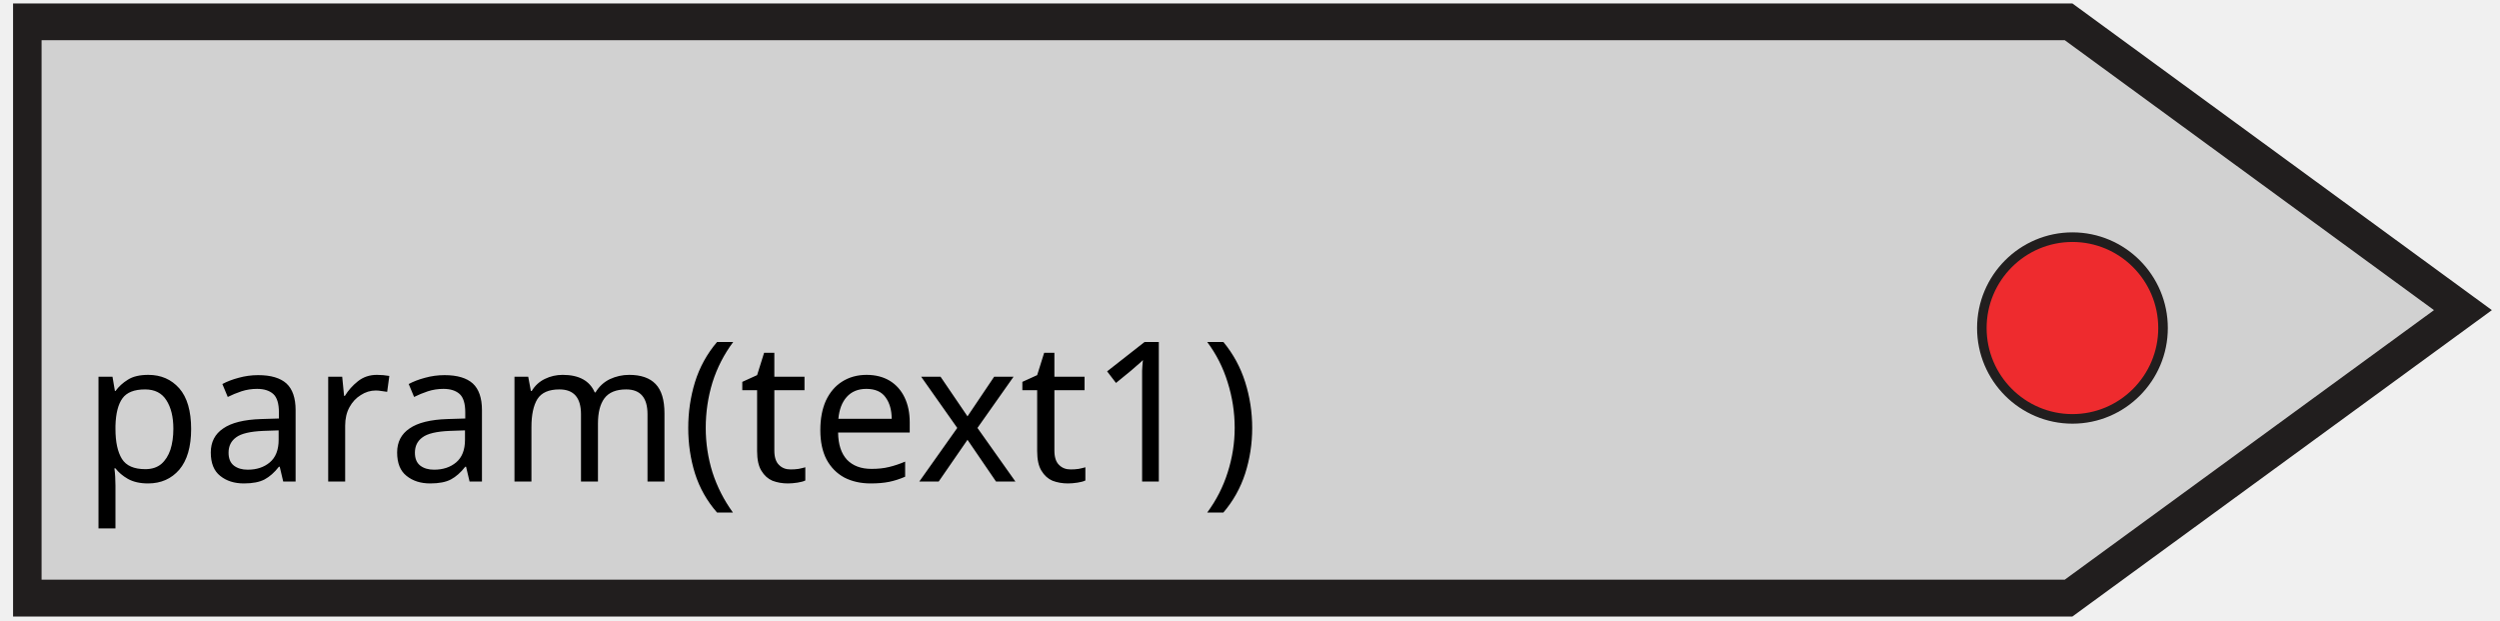
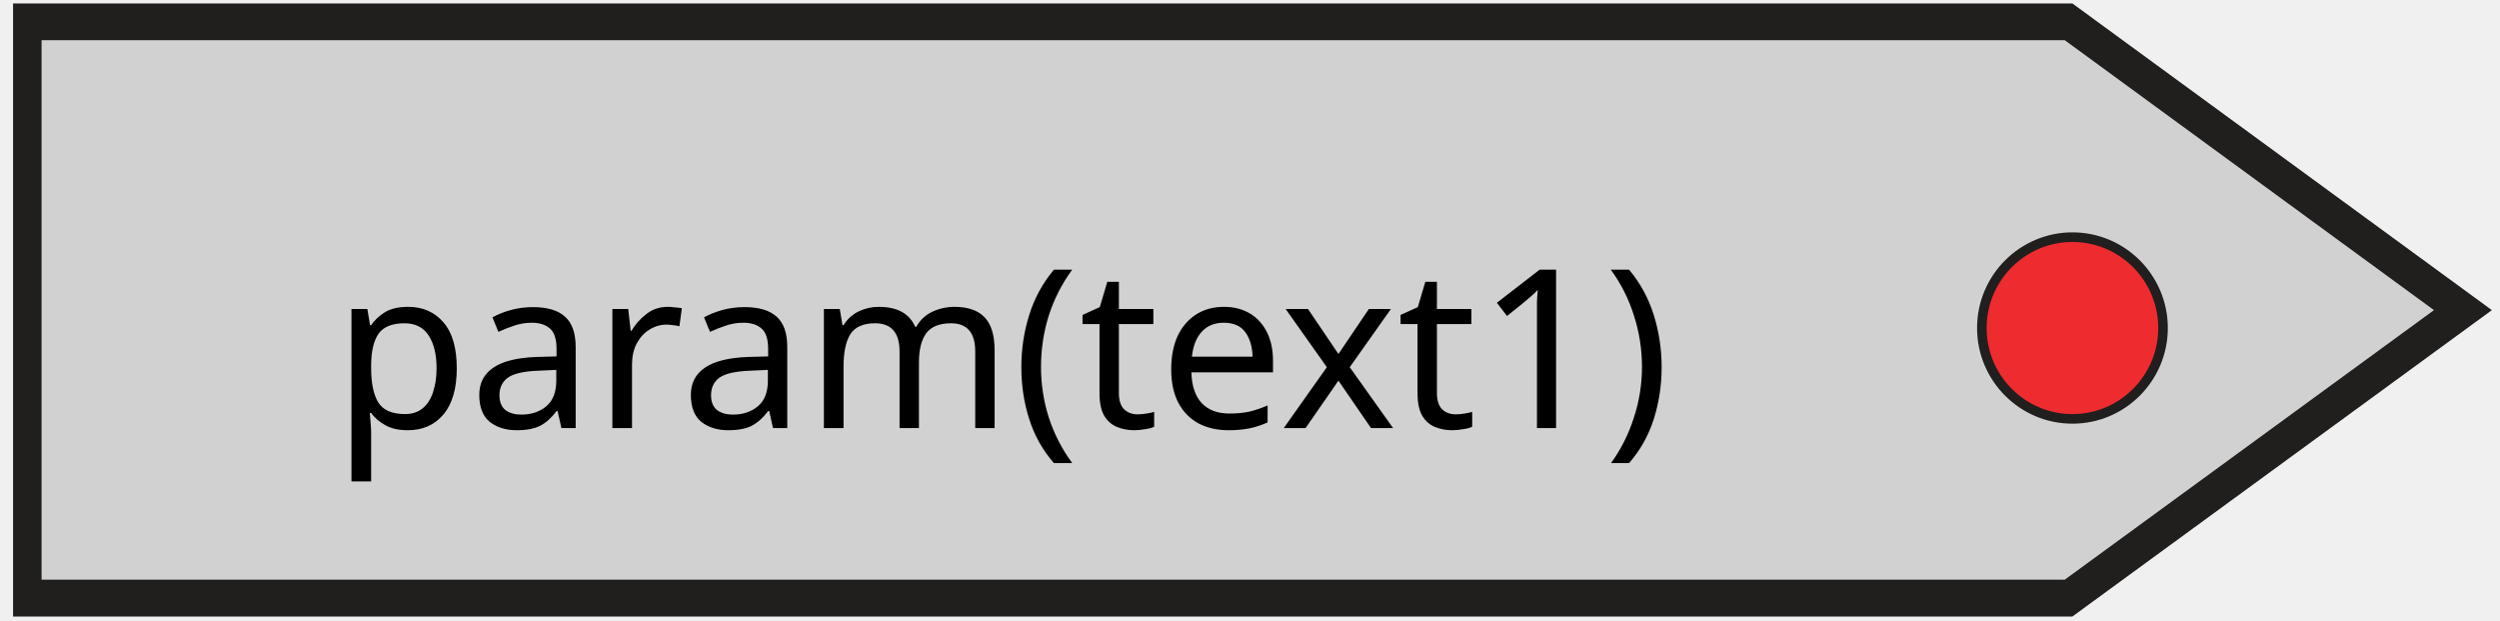
<svg xmlns="http://www.w3.org/2000/svg" width="145" height="36" version="1.1" id="svg1635">
  <defs id="defs1639" />
  <g id="g1622">
    <rect fill="#ffffff" opacity="0" id="canvas_background" height="202" width="1030" y="-1" x="-1" />
    <g display="none" overflow="visible" y="0" x="0" height="100%" width="100%" id="canvasGrid">
      <rect fill="url(#gridpattern)" stroke-width="0" y="0" x="0" height="100%" width="100%" id="rect1619" />
    </g>
  </g>
  <path fill="#211e1e" fill-rule="nonzero" id="svg_12" d="M 120.247,35.757 144.587,17.988 120.247,0.2 H 0.758 V 35.757 H 120.247" style="stroke-width:0.159" />
  <path fill="#d1d1d1" fill-rule="nonzero" id="svg_11" d="M 119.805,33.62 141.227,17.988 119.805,2.332 H 2.413 V 33.62 H 119.805" style="stroke-width:0.159" />
  <path fill="#211e1e" fill-rule="nonzero" id="svg_10" d="m 120.25,13.477 c 3.052,0 5.534,2.488 5.534,5.548 0,3.06 -2.482,5.548 -5.534,5.548 -3.052,0 -5.534,-2.488 -5.534,-5.548 0,-3.06 2.482,-5.548 5.534,-5.548" style="stroke-width:0.14" />
  <path fill="#ee2b2e" fill-rule="nonzero" id="svg_9" d="m 120.25,14.034 c 2.744,0 4.979,2.241 4.979,4.992 0,2.751 -2.235,4.992 -4.979,4.992 -2.747,0 -4.98,-2.241 -4.98,-4.992 0,-2.751 2.232,-4.992 4.98,-4.992" style="stroke-width:0.14" />
-   <text xml:space="default" dominant-baseline="middle" text-anchor="left" font-family="sans-serif" font-size="13.104px" id="svg_12-0" y="24" x="4.747" stroke-width="0" stroke="#000000" fill="#000000" style="font-style:normal;font-variant:normal;font-weight:normal;font-stretch:normal;font-size:11.333px;font-family:sans-serif;-inkscape-font-specification:'sans-serif, Normal';font-variant-ligatures:normal;font-variant-caps:normal;font-variant-numeric:normal;font-variant-east-asian:normal;dominant-baseline:middle;fill:#000000;stroke:#000000;stroke-width:0">param(text1)</text>
+   <text xml:space="default" dominant-baseline="middle" text-anchor="middle" font-family="sans-serif" font-size="12.87px" id="svg_50" y="20.361" x="58.118" stroke-width="0" stroke="#ffffff" fill="#ffffff" style="stroke-width:0;stroke-miterlimit:4;stroke-dasharray:none">
+     <tspan style="fill:#000000;fill-opacity:1;stroke:#000000;stroke-width:0;stroke-miterlimit:4;stroke-dasharray:none;stroke-opacity:1" id="tspan16486">param(text1)</tspan>
+   </text>
</svg>
